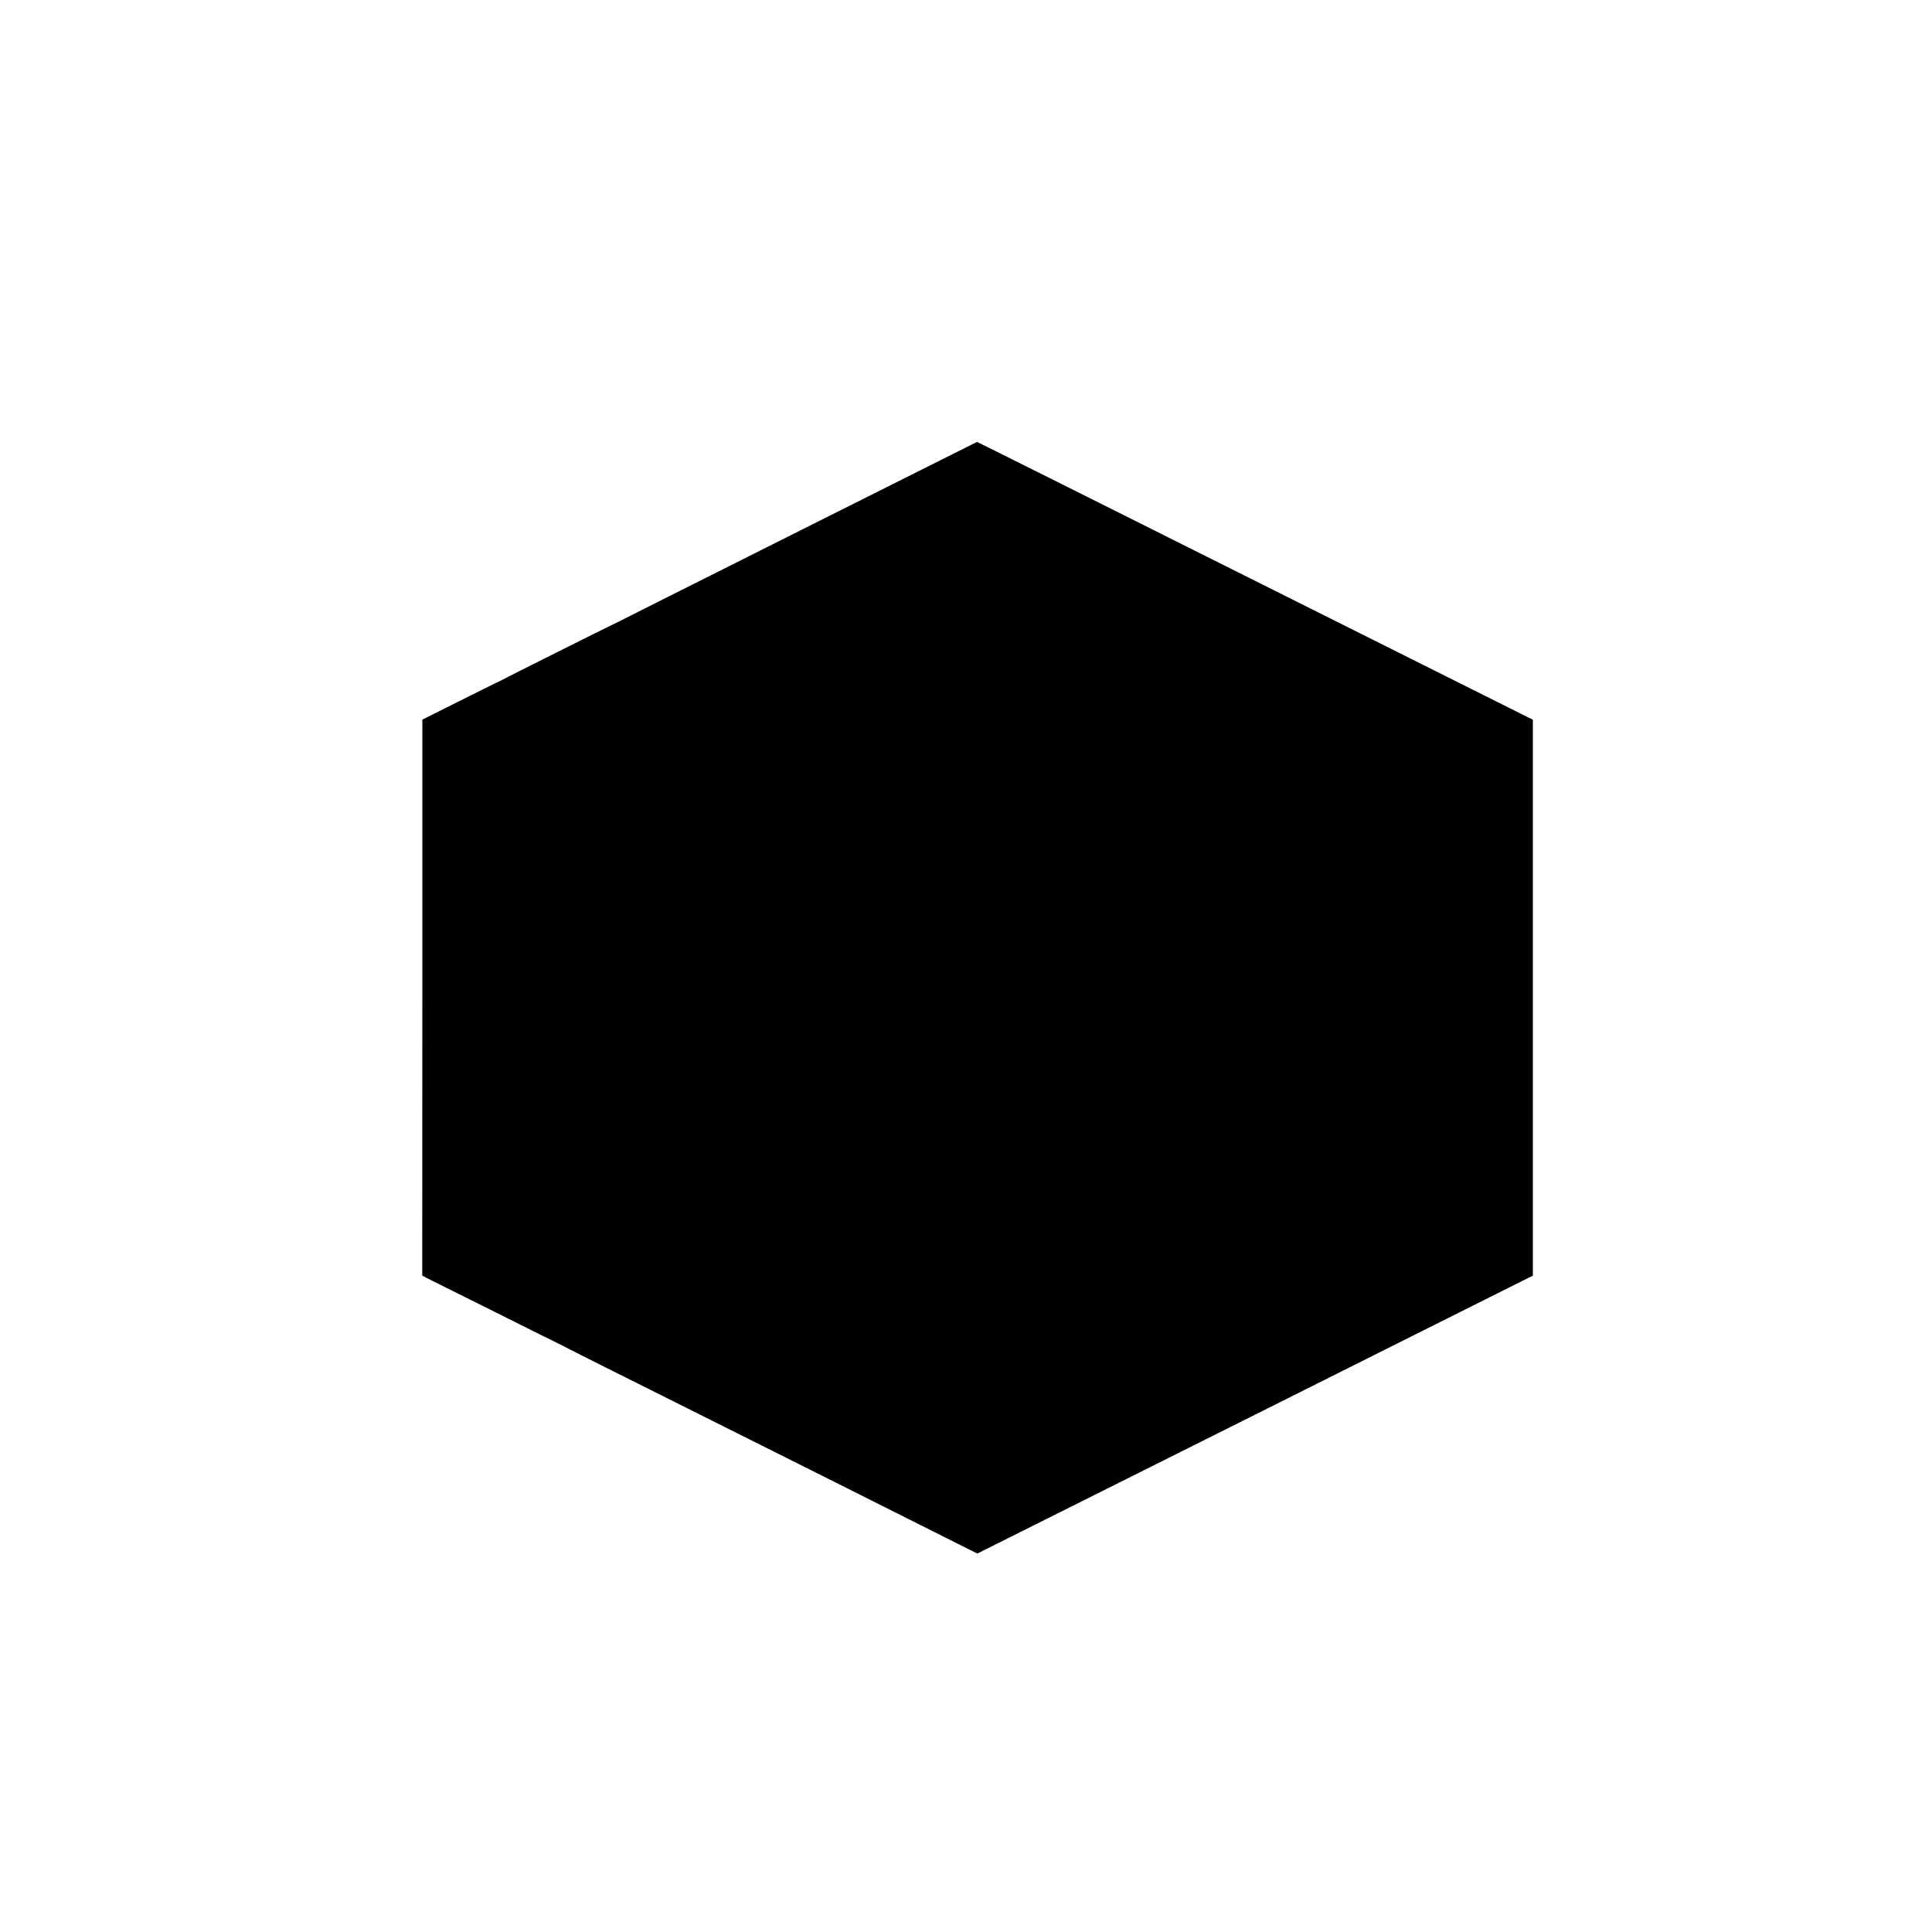
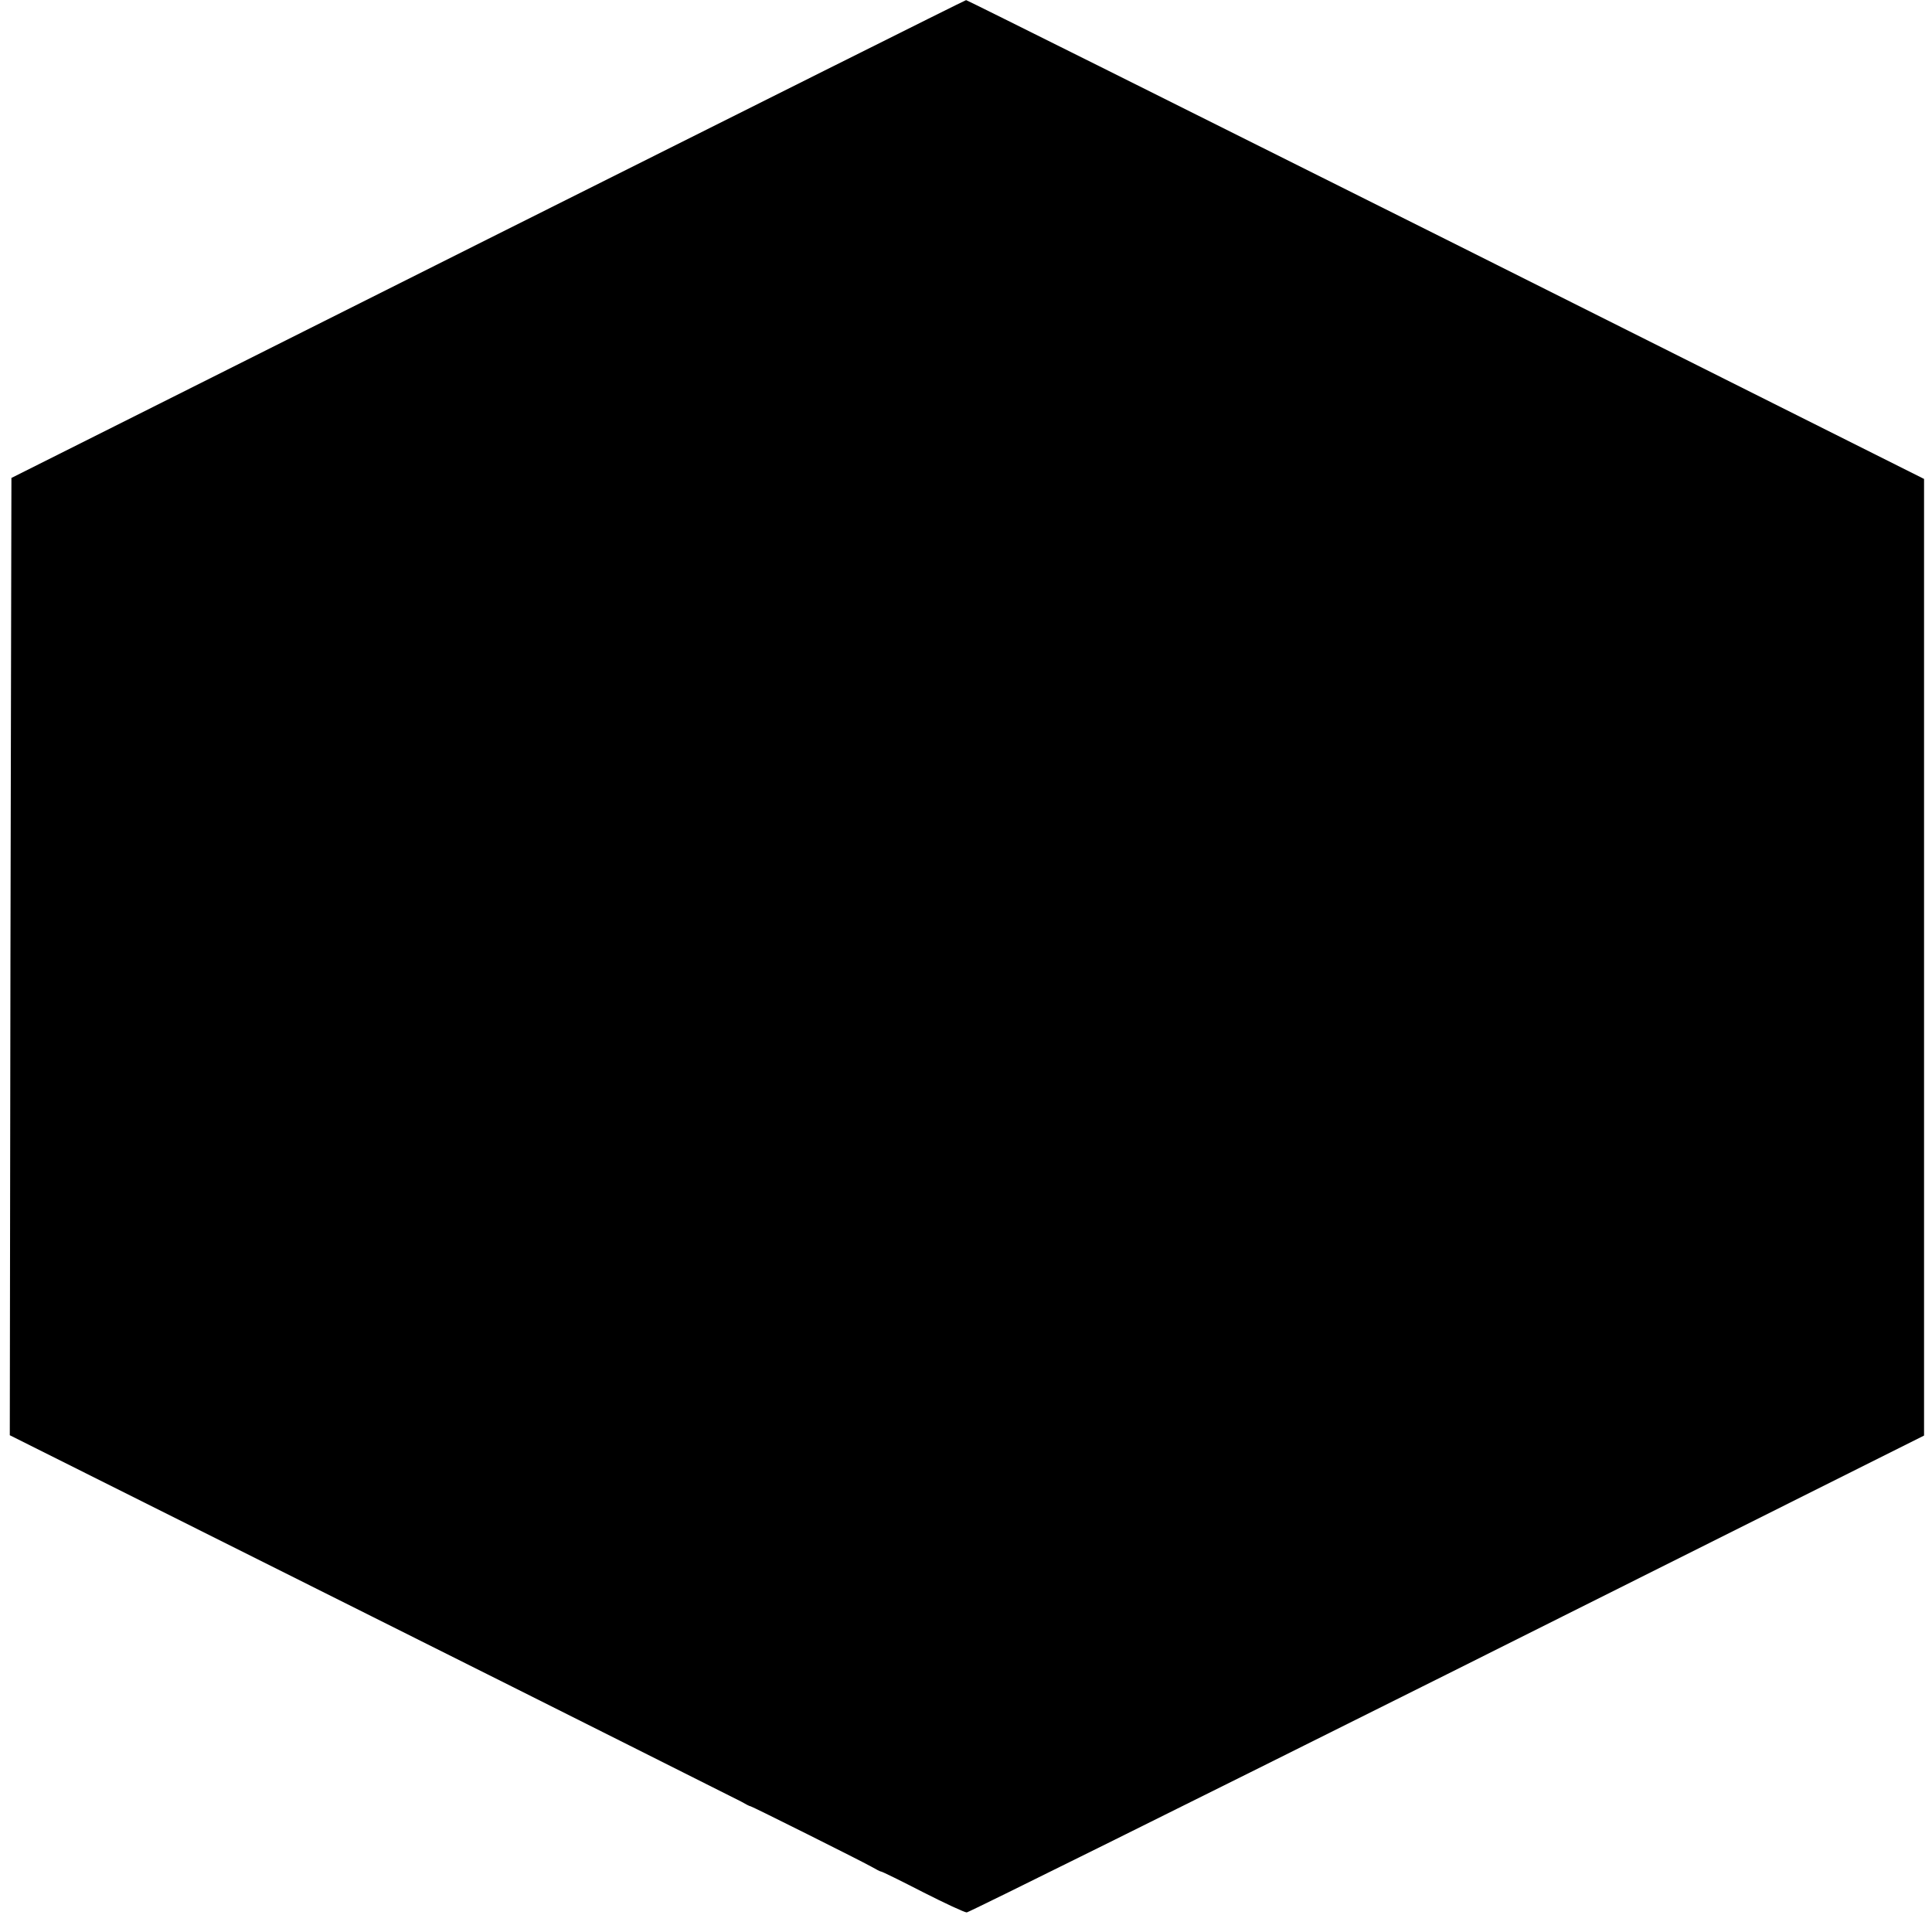
<svg xmlns="http://www.w3.org/2000/svg" version="1.0" width="16pt" height="16pt" viewBox="0 0 16 16" preserveAspectRatio="xMidYMid meet">
-   <g transform="translate(0,16) scale(0.00093,-0.00093)" fill="#000000" stroke="none">
-     <path d="M7135 12485 c-858 -430 -1598 -802 -1645 -826 -47 -23 -87 -43 -90 -44 -6 -1 -919 -458 -952 -477 -13 -7 -25 -13 -28 -13 -3 -1 -152 -75 -332 -165 l-327 -164 0 -2476 -1 -2475 42 -22 c24 -12 259 -130 524 -261 264 -132 490 -245 502 -251 12 -6 30 -15 40 -19 9 -5 63 -32 120 -60 56 -29 148 -75 205 -104 56 -28 109 -55 117 -59 8 -5 152 -76 320 -160 168 -84 928 -464 1689 -845 l1384 -694 2474 1237 2473 1238 0 2475 0 2475 -212 106 c-117 58 -1230 615 -2473 1237 -1243 623 -2262 1131 -2265 1131 -3 -1 -707 -354 -1565 -784z" />
+   <g transform="translate(0,16) scale(0.002703,-0.002703)" fill="#000000" stroke="none">
+     <path d="M1495 5187 l-1460 -732 -3 -1467 -2 -1466 1107 -554 c610 -305 1119 -561 1133 -568 14 -8 27 -15 30 -15 6 -1 336 -166 370 -185 14 -8 27 -15 30 -15 3 0 60 -28 128 -63 67 -34 127 -62 134 -62 6 0 669 329 1472 730 l1461 731 0 1465 0 1466 -1465 734 c-806 403 -1467 733 -1470 733 -3 0 -662 -330 -1465 -732z" />
  </g>
</svg>
